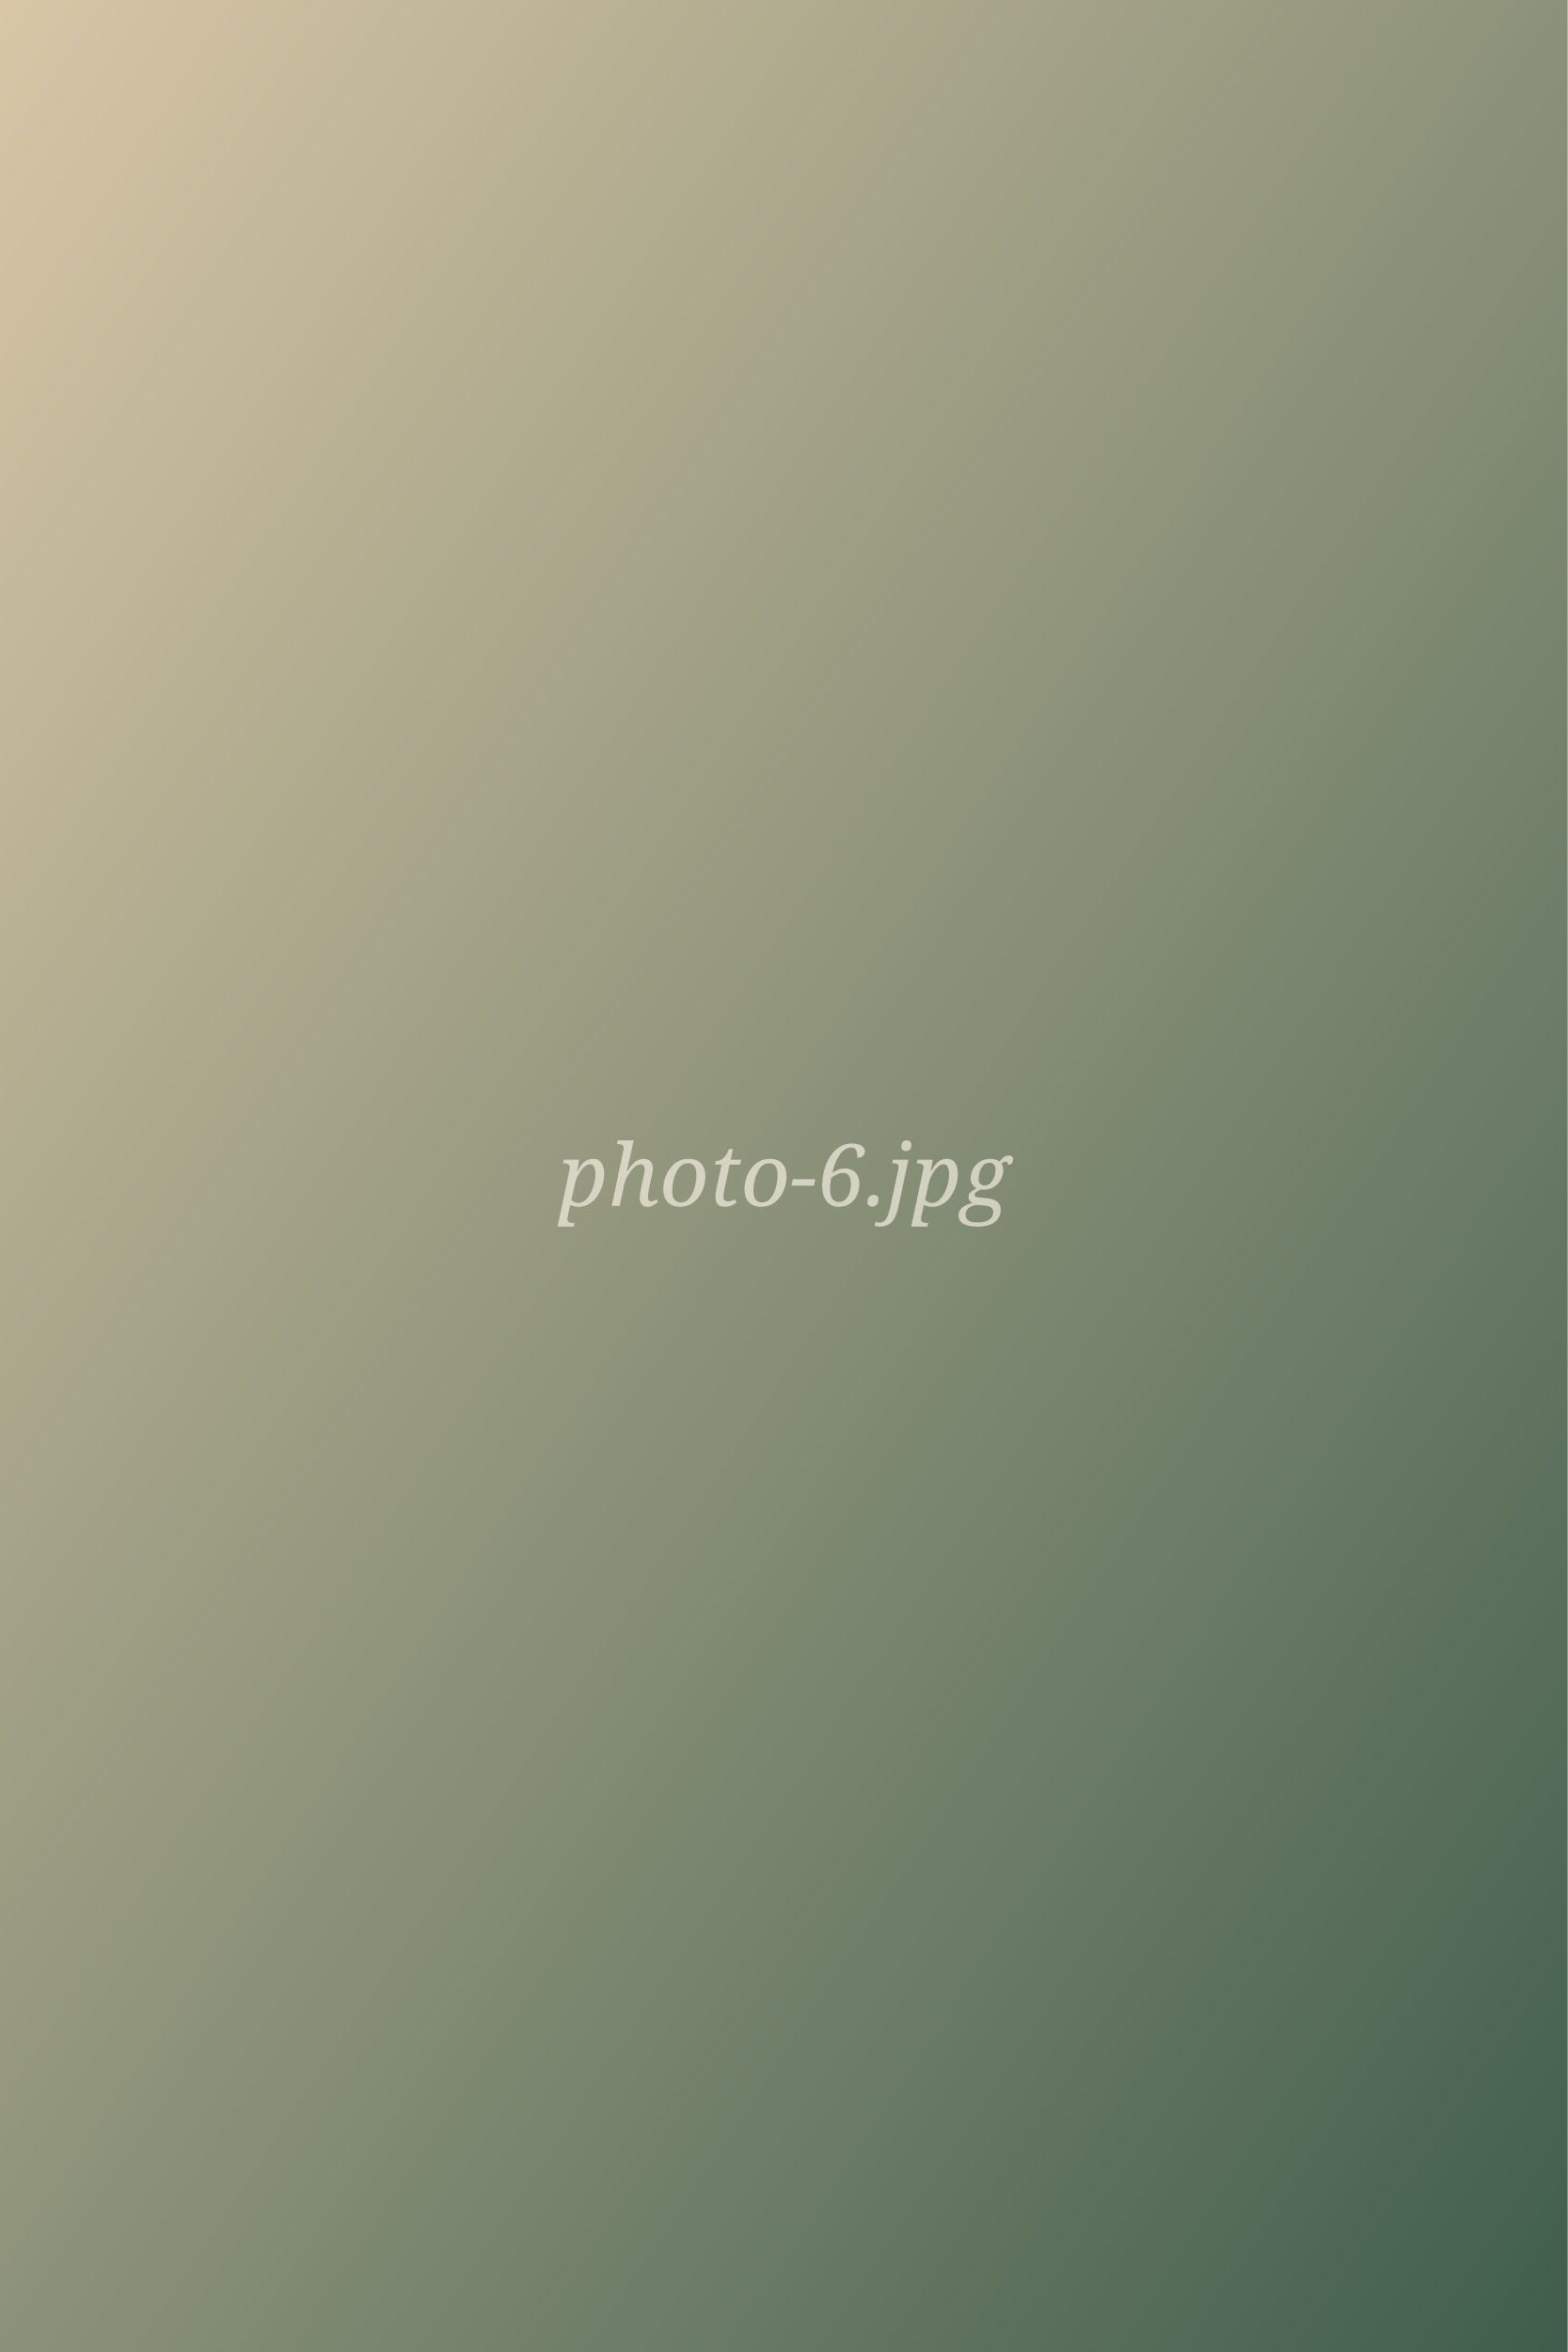
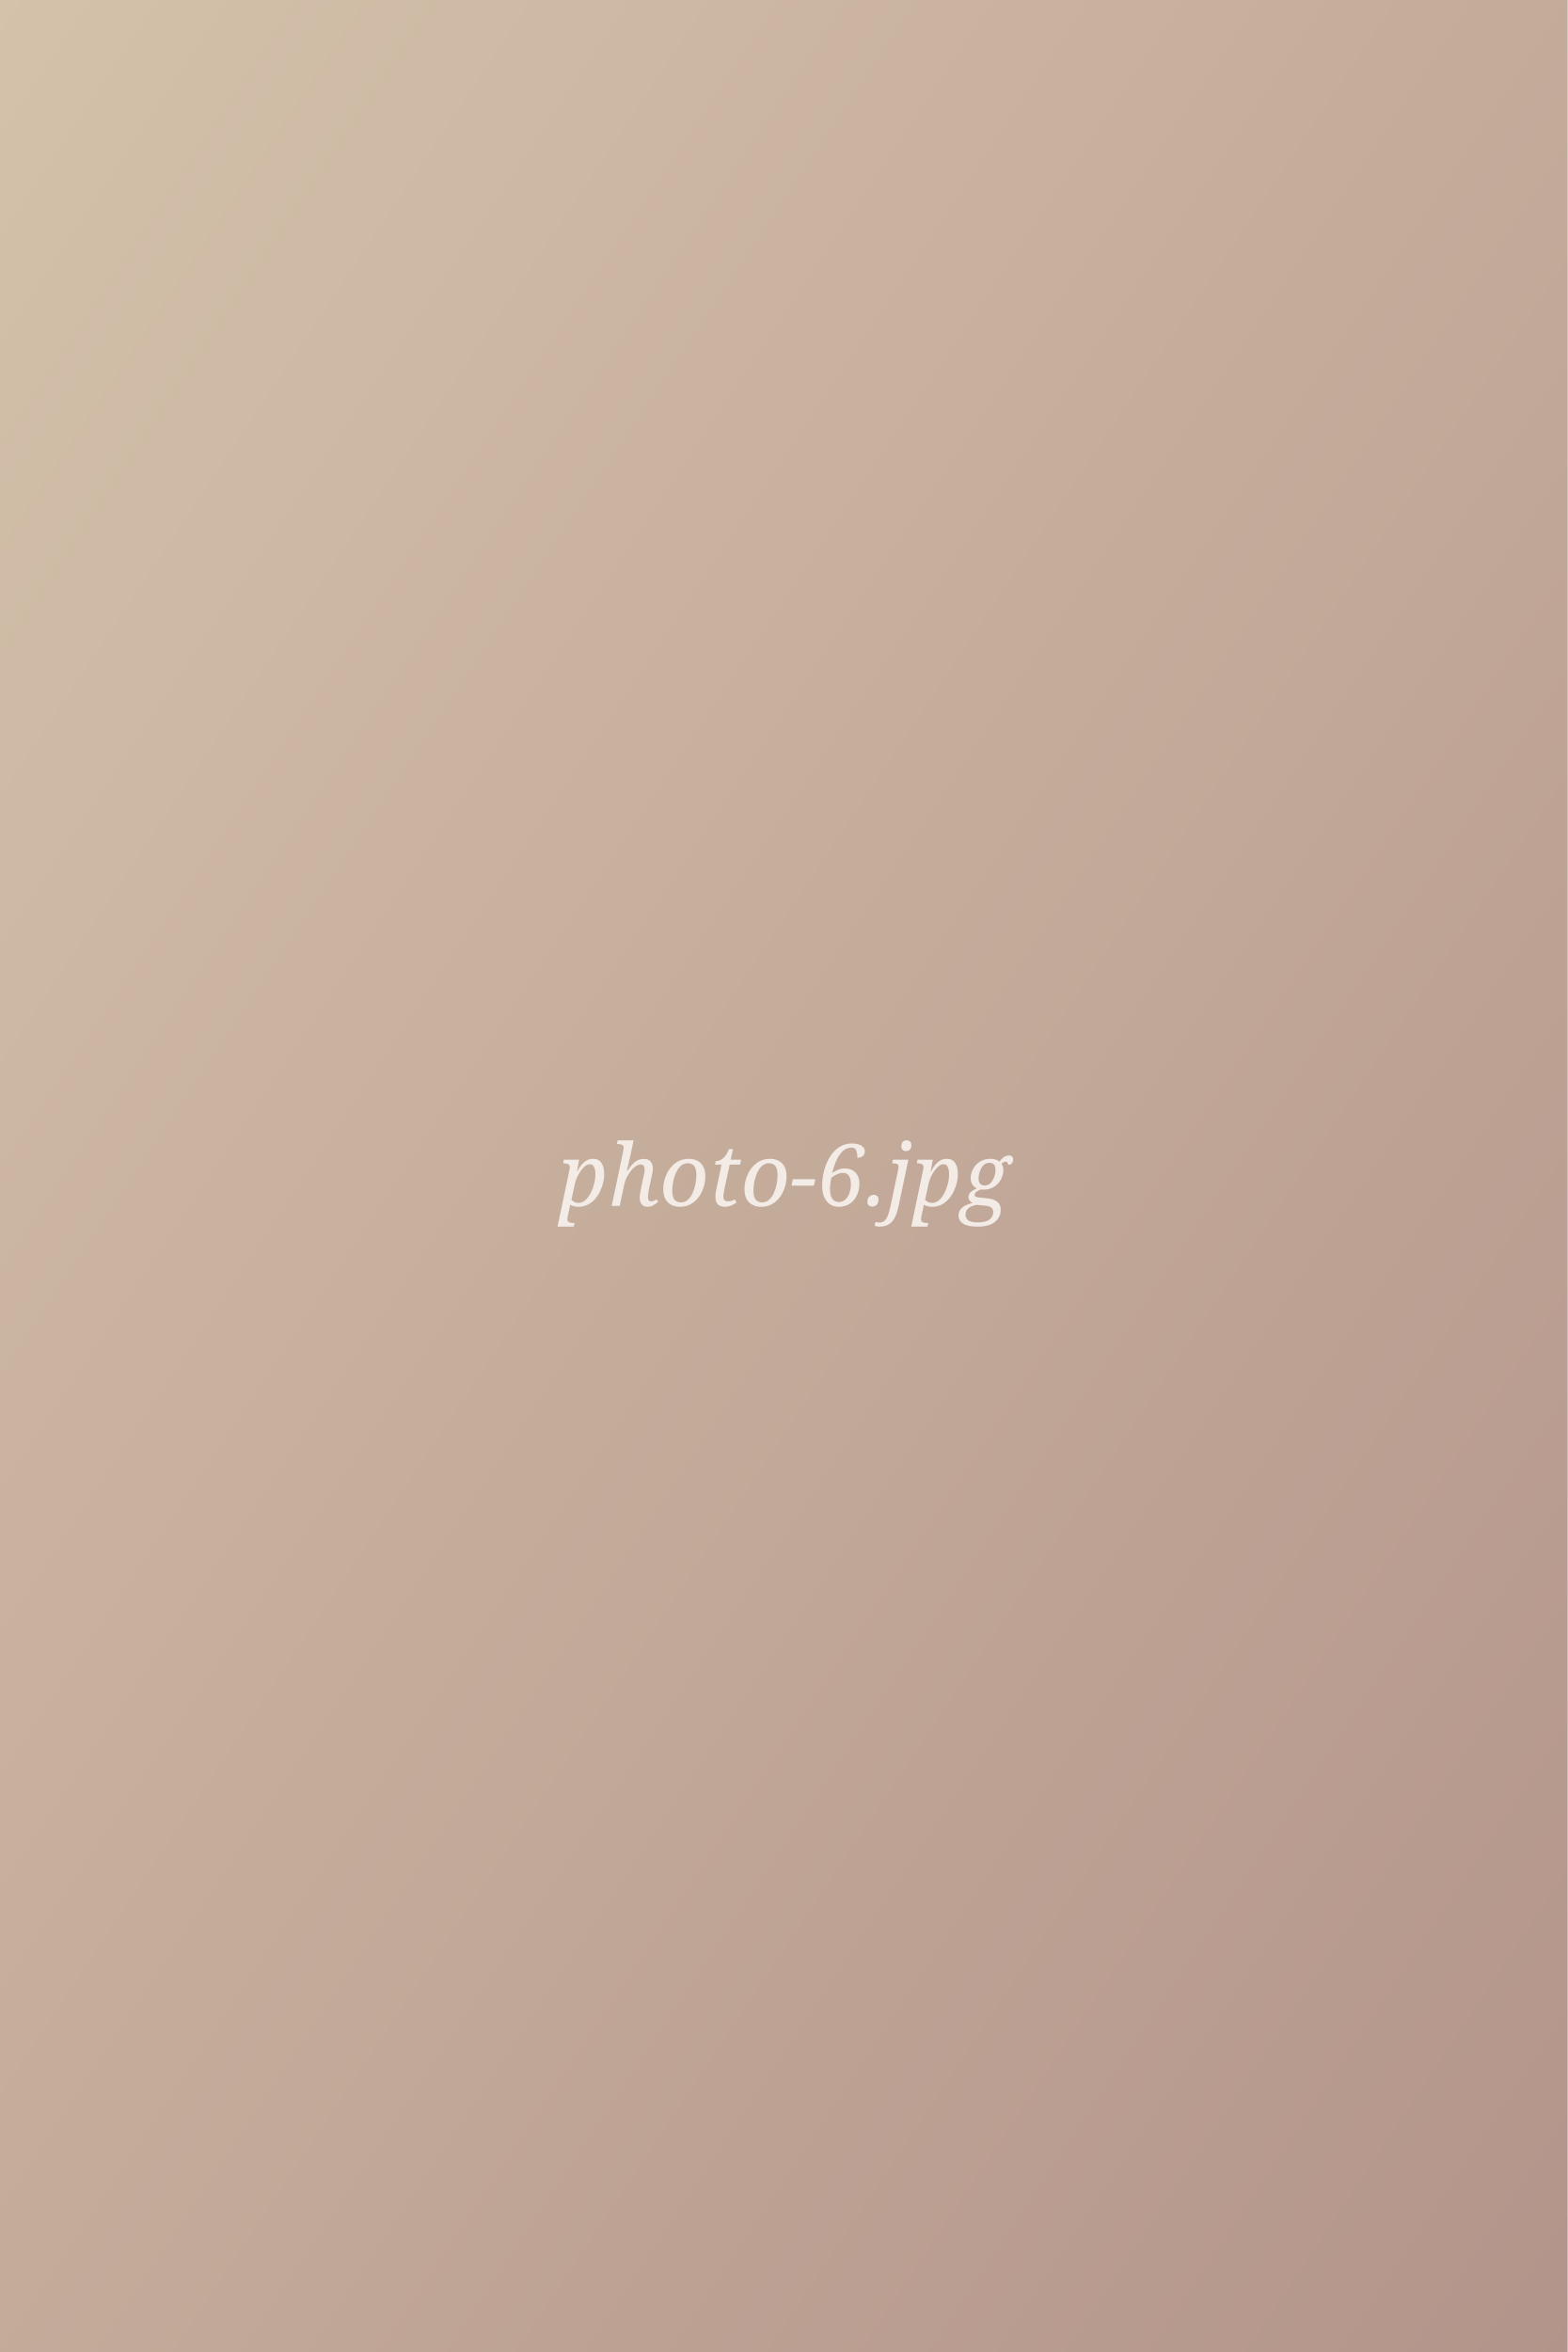
<svg xmlns="http://www.w3.org/2000/svg" width="800" height="1200" viewBox="0 0 800 1200">
  <defs>
    <linearGradient id="g" x1="0" y1="0" x2="1" y2="1">
-       <stop offset="0" stop-color="#d9c7a7" />
-       <stop offset="1" stop-color="#3f5d4c" />
+       <stop offset="0" stop-color="#d4c2aa" />
+       <stop offset="1" stop-color="#b3948a" />
    </linearGradient>
  </defs>
  <rect width="100%" height="100%" fill="url(#g)" />
-   <text x="50%" y="50%" font-family="Georgia" font-style="italic" font-size="44" fill="rgba(244,238,226,.7)" text-anchor="middle" dominant-baseline="middle">photo-6.jpg</text>
+   <text x="50%" y="50%" font-family="Georgia" font-style="italic" font-size="44" fill="rgba(251,247,243,.85)" text-anchor="middle" dominant-baseline="middle">photo-6.jpg</text>
</svg>
